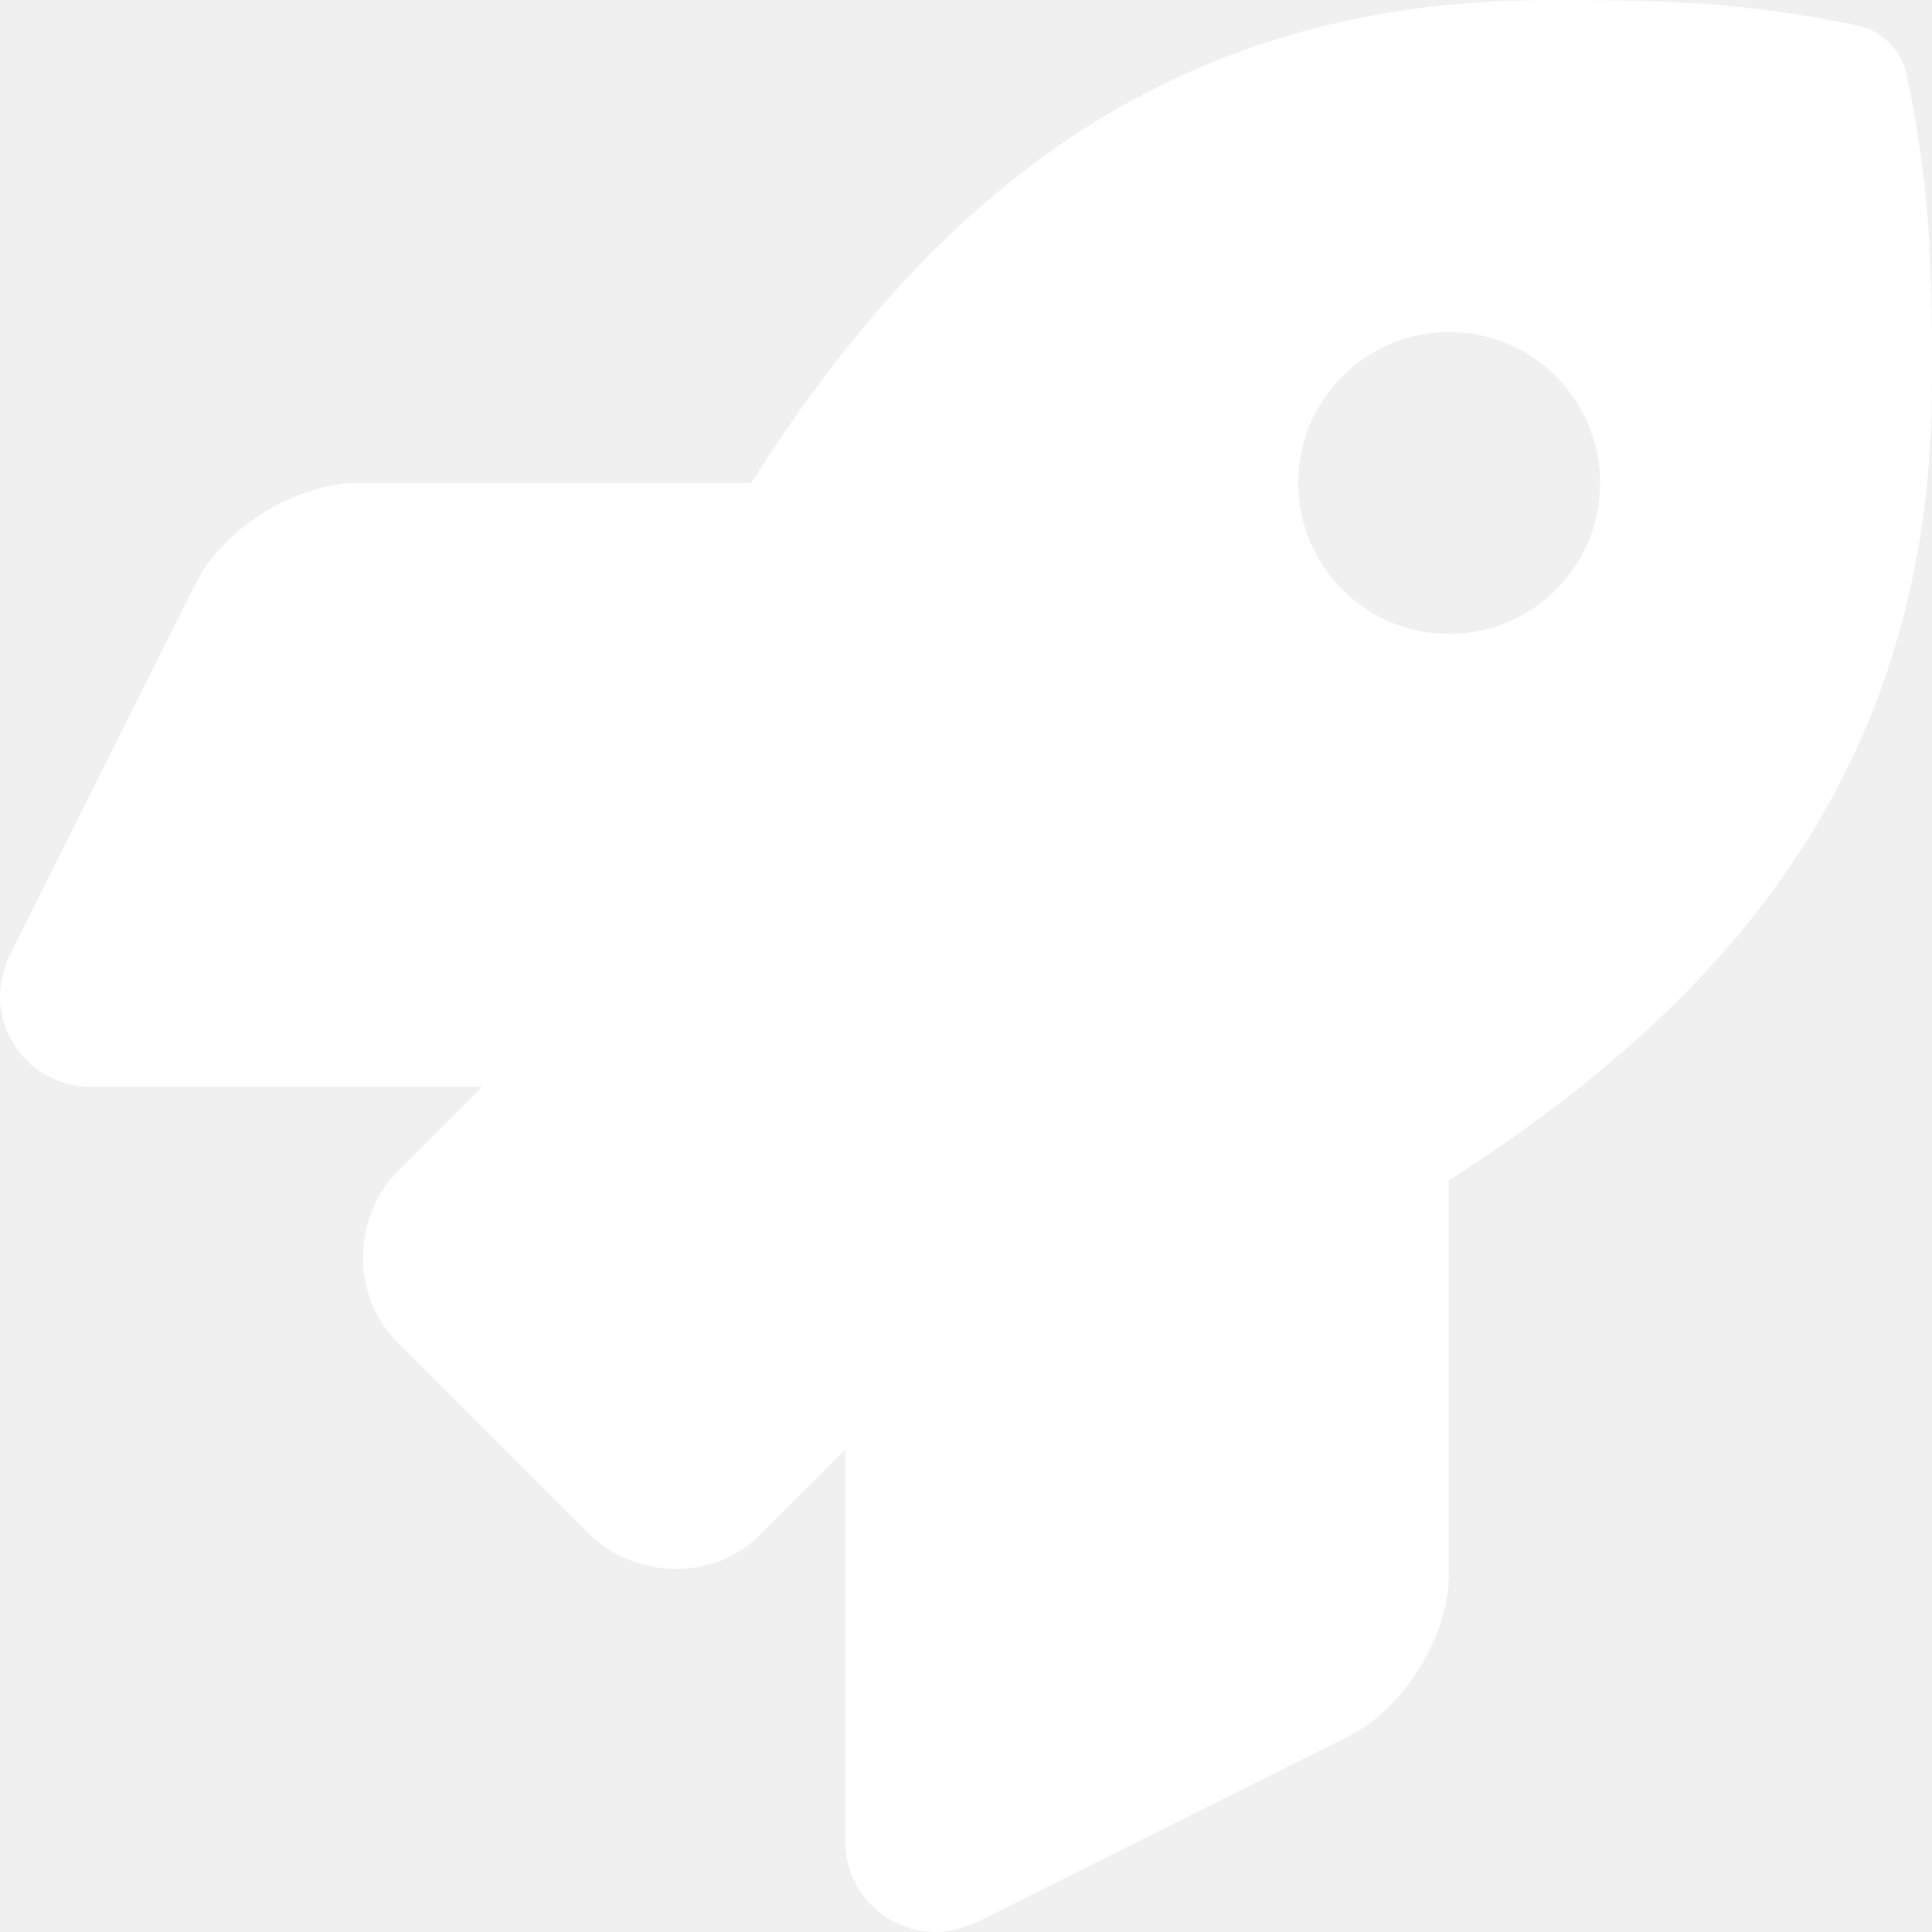
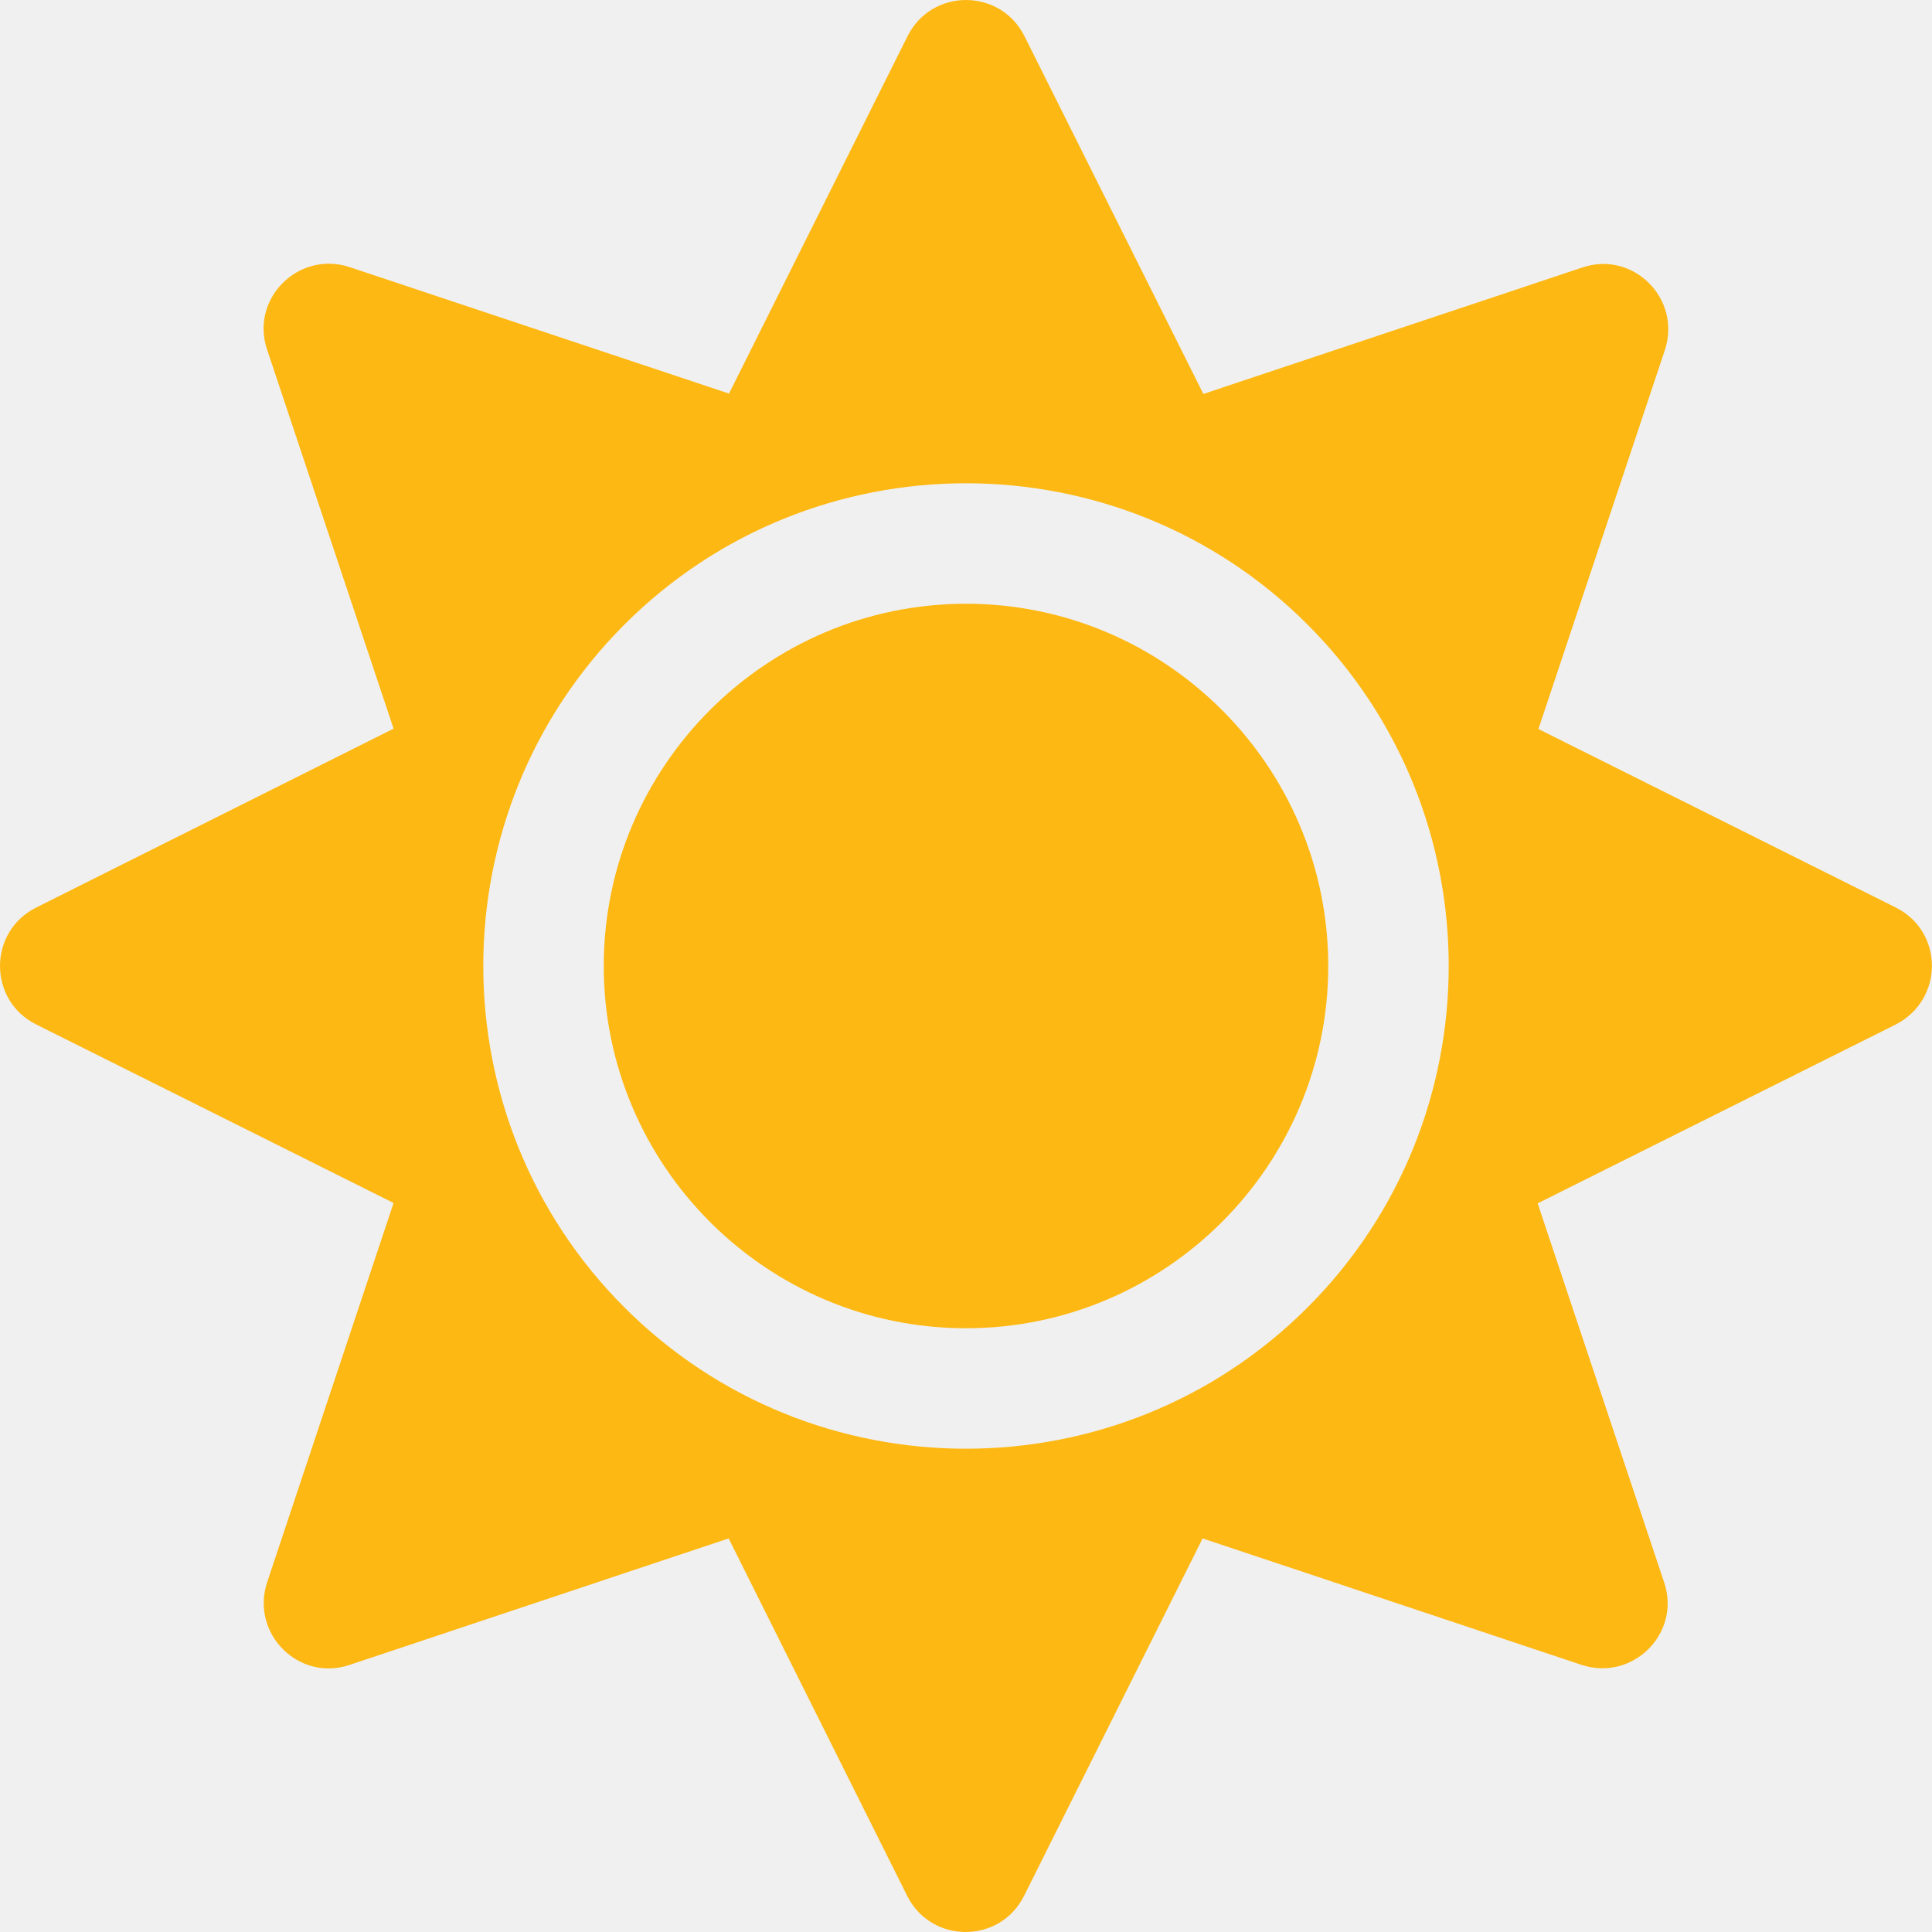
- <svg xmlns="http://www.w3.org/2000/svg" aria-hidden="true" focusable="false" data-prefix="fas" data-icon="rocket" class="svg-inline--fa fa-rocket fa-w-16" role="img" viewBox="0 0 512 512">
-   <path fill="#ffffff" d="M505.12,19.094c-1.189-5.531-6.658-11-12.207-12.188C460.716,0,435.507,0,410.407,0,307.175,0,245.269,55.203,199.052,128H94.838c-16.348.016-35.557,11.875-42.887,26.484L2.516,253.297A28.4,28.4,0,0,0,0,264a24.009,24.009,0,0,0,24.006,24H127.816l-22.475,22.469c-11.365,11.361-12.996,32.258,0,45.25L156.246,406.625c11.156,11.188,32.156,13.156,45.277,0l22.475-22.469V488a24.009,24.009,0,0,0,24.006,24,28.559,28.559,0,0,0,10.707-2.516l98.728-49.391c14.629-7.297,26.508-26.5,26.508-42.859V312.797c72.598-46.312,128.035-108.406,128.035-211.094C512.075,76.5,512.075,51.297,505.12,19.094ZM384.04,168A40,40,0,1,1,424.05,128,40.023,40.023,0,0,1,384.04,168Z" />
+ <svg xmlns="http://www.w3.org/2000/svg" aria-hidden="true" focusable="false" data-prefix="fas" data-icon="sun" class="svg-inline--fa fa-sun fa-w-16" role="img" viewBox="0 0 512 512">
+   <path fill="#FDB813" d="M256 160c-52.9 0-96 43.1-96 96s43.1 96 96 96 96-43.1 96-96-43.1-96-96-96zm246.4 80.5l-94.7-47.3 33.5-100.4c4.5-13.6-8.4-26.5-21.9-21.9l-100.4 33.5-47.4-94.8c-6.4-12.8-24.6-12.8-31 0l-47.3 94.7L92.7 70.8c-13.6-4.5-26.5 8.4-21.9 21.9l33.5 100.4-94.7 47.4c-12.8 6.4-12.8 24.6 0 31l94.7 47.3-33.5 100.5c-4.5 13.6 8.4 26.5 21.9 21.9l100.4-33.5 47.3 94.7c6.4 12.8 24.6 12.8 31 0l47.3-94.7 100.4 33.5c13.6 4.5 26.5-8.4 21.9-21.9l-33.5-100.4 94.7-47.3c13-6.5 13-24.7.2-31.1zm-155.9 106c-49.9 49.9-131.1 49.9-181 0-49.9-49.9-49.9-131.1 0-181 49.9-49.9 131.1-49.9 181 0 49.9 49.9 49.9 131.1 0 181z" />
</svg>
